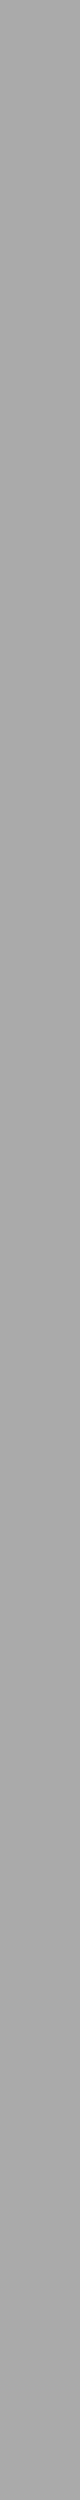
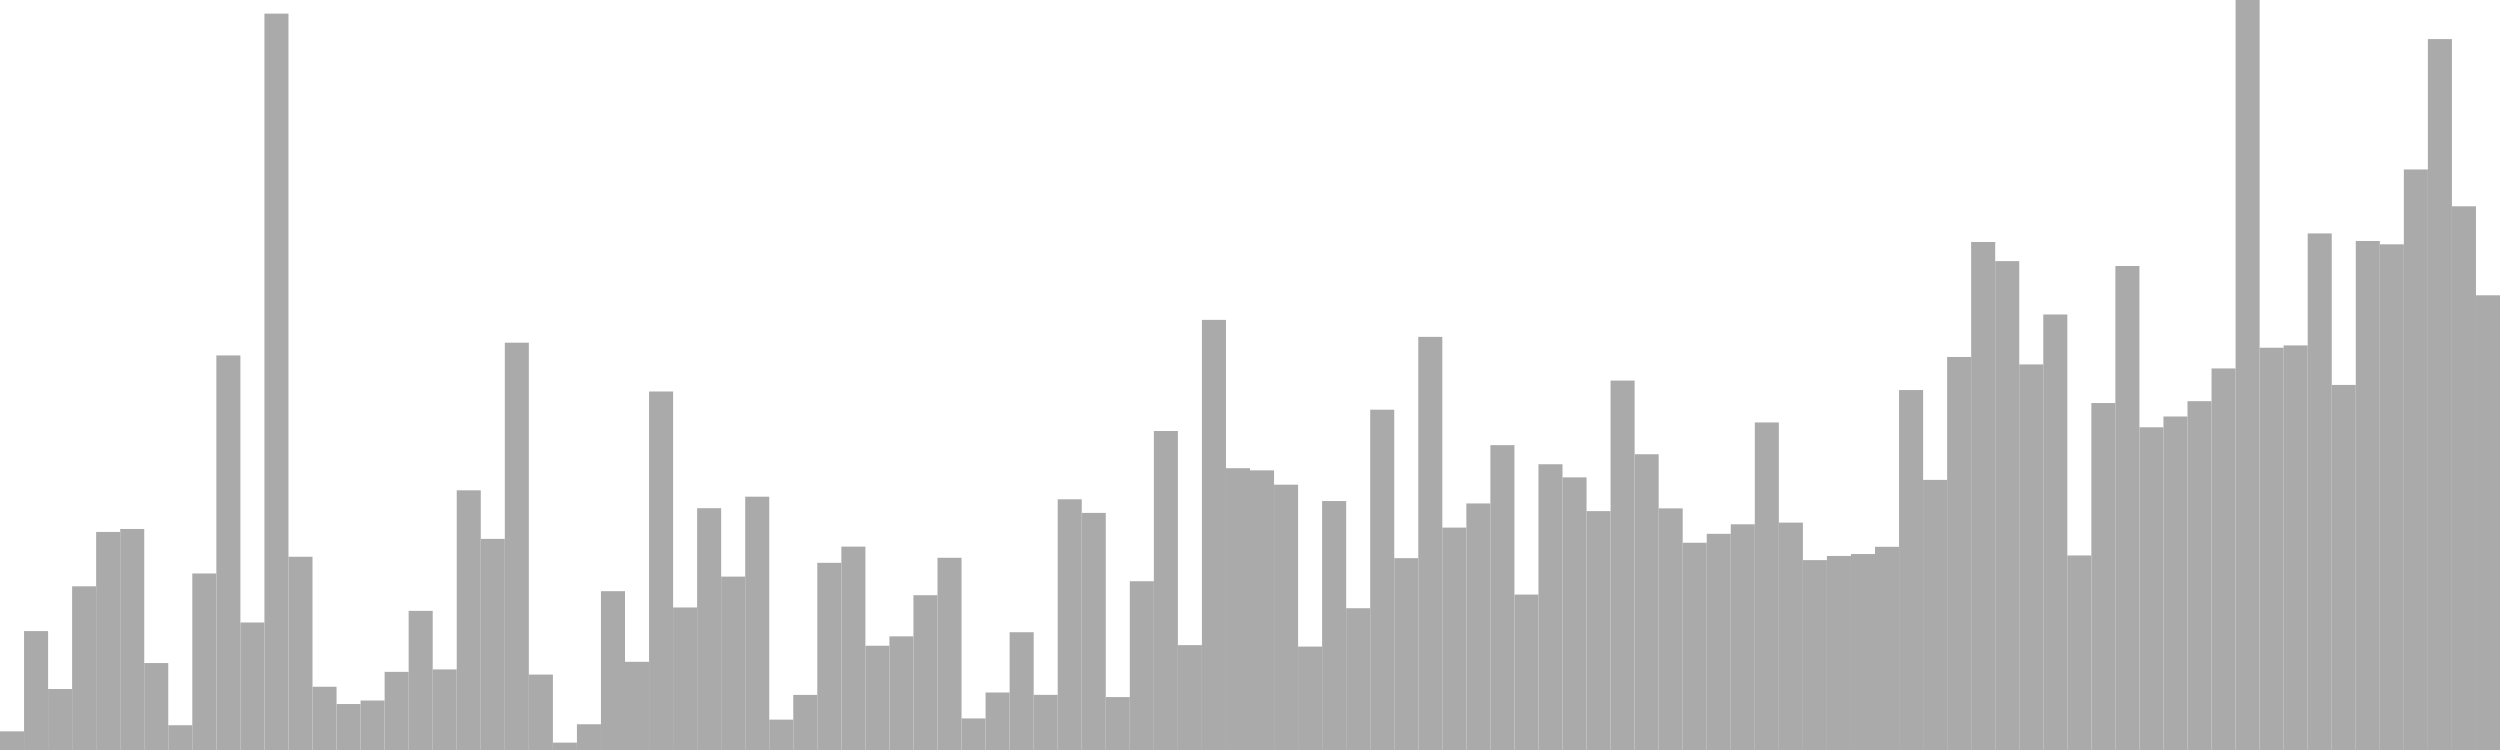
- <svg xmlns="http://www.w3.org/2000/svg" class="topic-graph" style="width: 10vw; height: 3em; text-align: center;">
-   <rect width="0.096em" height="0.075em" x="0vw" y="2.925em" fill="#aaa" />
-   <rect width="0.096em" height="0.476em" x="0.096vw" y="2.524em" fill="#aaa" />
-   <rect width="0.096em" height="0.244em" x="0.192vw" y="2.756em" fill="#aaa" />
-   <rect width="0.096em" height="0.655em" x="0.288vw" y="2.345em" fill="#aaa" />
-   <rect width="0.096em" height="0.872em" x="0.385vw" y="2.128em" fill="#aaa" />
-   <rect width="0.096em" height="0.884em" x="0.481vw" y="2.116em" fill="#aaa" />
-   <rect width="0.096em" height="0.348em" x="0.577vw" y="2.652em" fill="#aaa" />
-   <rect width="0.096em" height="0.099em" x="0.673vw" y="2.901em" fill="#aaa" />
-   <rect width="0.096em" height="0.706em" x="0.769vw" y="2.294em" fill="#aaa" />
-   <rect width="0.096em" height="1.578em" x="0.865vw" y="1.422em" fill="#aaa" />
-   <rect width="0.096em" height="0.51em" x="0.962vw" y="2.49em" fill="#aaa" />
-   <rect width="0.096em" height="2.945em" x="1.058vw" y="0.055em" fill="#aaa" />
-   <rect width="0.096em" height="0.773em" x="1.154vw" y="2.227em" fill="#aaa" />
-   <rect width="0.096em" height="0.253em" x="1.25vw" y="2.747em" fill="#aaa" />
-   <rect width="0.096em" height="0.184em" x="1.346vw" y="2.816em" fill="#aaa" />
-   <rect width="0.096em" height="0.198em" x="1.442vw" y="2.802em" fill="#aaa" />
-   <rect width="0.096em" height="0.313em" x="1.538vw" y="2.687em" fill="#aaa" />
-   <rect width="0.096em" height="0.557em" x="1.635vw" y="2.443em" fill="#aaa" />
-   <rect width="0.096em" height="0.322em" x="1.731vw" y="2.678em" fill="#aaa" />
-   <rect width="0.096em" height="1.039em" x="1.827vw" y="1.961em" fill="#aaa" />
-   <rect width="0.096em" height="0.844em" x="1.923vw" y="2.156em" fill="#aaa" />
-   <rect width="0.096em" height="1.629em" x="2.019vw" y="1.371em" fill="#aaa" />
-   <rect width="0.096em" height="0.302em" x="2.115vw" y="2.698em" fill="#aaa" />
-   <rect width="0.096em" height="0.03em" x="2.212vw" y="2.97em" fill="#aaa" />
-   <rect width="0.096em" height="0.103em" x="2.308vw" y="2.897em" fill="#aaa" />
-   <rect width="0.096em" height="0.635em" x="2.404vw" y="2.365em" fill="#aaa" />
-   <rect width="0.096em" height="0.353em" x="2.5vw" y="2.647em" fill="#aaa" />
-   <rect width="0.096em" height="1.434em" x="2.596vw" y="1.566em" fill="#aaa" />
-   <rect width="0.096em" height="0.57em" x="2.692vw" y="2.43em" fill="#aaa" />
-   <rect width="0.096em" height="0.967em" x="2.788vw" y="2.033em" fill="#aaa" />
-   <rect width="0.096em" height="0.694em" x="2.885vw" y="2.306em" fill="#aaa" />
-   <rect width="0.096em" height="1.013em" x="2.981vw" y="1.987em" fill="#aaa" />
-   <rect width="0.096em" height="0.122em" x="3.077vw" y="2.878em" fill="#aaa" />
-   <rect width="0.096em" height="0.22em" x="3.173vw" y="2.78em" fill="#aaa" />
-   <rect width="0.096em" height="0.749em" x="3.269vw" y="2.251em" fill="#aaa" />
-   <rect width="0.096em" height="0.813em" x="3.365vw" y="2.187em" fill="#aaa" />
-   <rect width="0.096em" height="0.417em" x="3.462vw" y="2.583em" fill="#aaa" />
-   <rect width="0.096em" height="0.455em" x="3.558vw" y="2.545em" fill="#aaa" />
-   <rect width="0.096em" height="0.619em" x="3.654vw" y="2.381em" fill="#aaa" />
-   <rect width="0.096em" height="0.769em" x="3.75vw" y="2.231em" fill="#aaa" />
-   <rect width="0.096em" height="0.126em" x="3.846vw" y="2.874em" fill="#aaa" />
-   <rect width="0.096em" height="0.23em" x="3.942vw" y="2.77em" fill="#aaa" />
-   <rect width="0.096em" height="0.471em" x="4.038vw" y="2.529em" fill="#aaa" />
-   <rect width="0.096em" height="0.221em" x="4.135vw" y="2.779em" fill="#aaa" />
-   <rect width="0.096em" height="1.003em" x="4.231vw" y="1.997em" fill="#aaa" />
-   <rect width="0.096em" height="0.948em" x="4.327vw" y="2.052em" fill="#aaa" />
-   <rect width="0.096em" height="0.212em" x="4.423vw" y="2.788em" fill="#aaa" />
-   <rect width="0.096em" height="0.675em" x="4.519vw" y="2.325em" fill="#aaa" />
-   <rect width="0.096em" height="1.276em" x="4.615vw" y="1.724em" fill="#aaa" />
-   <rect width="0.096em" height="0.419em" x="4.712vw" y="2.581em" fill="#aaa" />
-   <rect width="0.096em" height="1.721em" x="4.808vw" y="1.279em" fill="#aaa" />
-   <rect width="0.096em" height="1.127em" x="4.904vw" y="1.873em" fill="#aaa" />
-   <rect width="0.096em" height="1.119em" x="5vw" y="1.881em" fill="#aaa" />
-   <rect width="0.096em" height="1.061em" x="5.096vw" y="1.939em" fill="#aaa" />
-   <rect width="0.096em" height="0.414em" x="5.192vw" y="2.586em" fill="#aaa" />
-   <rect width="0.096em" height="0.996em" x="5.288vw" y="2.004em" fill="#aaa" />
-   <rect width="0.096em" height="0.567em" x="5.385vw" y="2.433em" fill="#aaa" />
-   <rect width="0.096em" height="1.361em" x="5.481vw" y="1.639em" fill="#aaa" />
-   <rect width="0.096em" height="0.767em" x="5.577vw" y="2.233em" fill="#aaa" />
-   <rect width="0.096em" height="1.652em" x="5.673vw" y="1.348em" fill="#aaa" />
-   <rect width="0.096em" height="0.89em" x="5.769vw" y="2.11em" fill="#aaa" />
-   <rect width="0.096em" height="0.986em" x="5.865vw" y="2.014em" fill="#aaa" />
-   <rect width="0.096em" height="1.219em" x="5.962vw" y="1.781em" fill="#aaa" />
-   <rect width="0.096em" height="0.622em" x="6.058vw" y="2.378em" fill="#aaa" />
-   <rect width="0.096em" height="1.143em" x="6.154vw" y="1.857em" fill="#aaa" />
-   <rect width="0.096em" height="1.09em" x="6.25vw" y="1.91em" fill="#aaa" />
-   <rect width="0.096em" height="0.955em" x="6.346vw" y="2.045em" fill="#aaa" />
-   <rect width="0.096em" height="1.478em" x="6.442vw" y="1.522em" fill="#aaa" />
-   <rect width="0.096em" height="1.183em" x="6.538vw" y="1.817em" fill="#aaa" />
-   <rect width="0.096em" height="0.967em" x="6.635vw" y="2.033em" fill="#aaa" />
-   <rect width="0.096em" height="0.829em" x="6.731vw" y="2.171em" fill="#aaa" />
-   <rect width="0.096em" height="0.865em" x="6.827vw" y="2.135em" fill="#aaa" />
-   <rect width="0.096em" height="0.903em" x="6.923vw" y="2.097em" fill="#aaa" />
-   <rect width="0.096em" height="1.31em" x="7.019vw" y="1.69em" fill="#aaa" />
-   <rect width="0.096em" height="0.91em" x="7.115vw" y="2.09em" fill="#aaa" />
-   <rect width="0.096em" height="0.759em" x="7.212vw" y="2.241em" fill="#aaa" />
-   <rect width="0.096em" height="0.776em" x="7.308vw" y="2.224em" fill="#aaa" />
-   <rect width="0.096em" height="0.784em" x="7.404vw" y="2.216em" fill="#aaa" />
-   <rect width="0.096em" height="0.813em" x="7.5vw" y="2.187em" fill="#aaa" />
-   <rect width="0.096em" height="1.44em" x="7.596vw" y="1.56em" fill="#aaa" />
-   <rect width="0.096em" height="1.08em" x="7.692vw" y="1.92em" fill="#aaa" />
-   <rect width="0.096em" height="1.572em" x="7.788vw" y="1.428em" fill="#aaa" />
-   <rect width="0.096em" height="2.032em" x="7.885vw" y="0.968em" fill="#aaa" />
-   <rect width="0.096em" height="1.955em" x="7.981vw" y="1.045em" fill="#aaa" />
-   <rect width="0.096em" height="1.542em" x="8.077vw" y="1.458em" fill="#aaa" />
-   <rect width="0.096em" height="1.742em" x="8.173vw" y="1.258em" fill="#aaa" />
-   <rect width="0.096em" height="0.778em" x="8.269vw" y="2.222em" fill="#aaa" />
-   <rect width="0.096em" height="1.388em" x="8.365vw" y="1.612em" fill="#aaa" />
-   <rect width="0.096em" height="1.936em" x="8.462vw" y="1.064em" fill="#aaa" />
-   <rect width="0.096em" height="1.291em" x="8.558vw" y="1.709em" fill="#aaa" />
-   <rect width="0.096em" height="1.334em" x="8.654vw" y="1.666em" fill="#aaa" />
-   <rect width="0.096em" height="1.395em" x="8.75vw" y="1.605em" fill="#aaa" />
-   <rect width="0.096em" height="1.526em" x="8.846vw" y="1.474em" fill="#aaa" />
-   <rect width="0.096em" height="3em" x="8.942vw" y="0em" fill="#aaa" />
-   <rect width="0.096em" height="1.609em" x="9.038vw" y="1.391em" fill="#aaa" />
-   <rect width="0.096em" height="1.618em" x="9.135vw" y="1.382em" fill="#aaa" />
-   <rect width="0.096em" height="2.066em" x="9.231vw" y="0.934em" fill="#aaa" />
-   <rect width="0.096em" height="1.46em" x="9.327vw" y="1.54em" fill="#aaa" />
-   <rect width="0.096em" height="2.036em" x="9.423vw" y="0.964em" fill="#aaa" />
-   <rect width="0.096em" height="2.023em" x="9.519vw" y="0.977em" fill="#aaa" />
-   <rect width="0.096em" height="2.322em" x="9.615vw" y="0.678em" fill="#aaa" />
-   <rect width="0.096em" height="2.844em" x="9.712vw" y="0.156em" fill="#aaa" />
-   <rect width="0.096em" height="2.175em" x="9.808vw" y="0.825em" fill="#aaa" />
-   <rect width="0.096em" height="1.819em" x="9.904vw" y="1.181em" fill="#aaa" />
+ <svg xmlns="http://www.w3.org/2000/svg" class="topic-graph" style="width: 100em; height: 30em; text-align: center;">
+   <rect width="0.962em" height="0.746em" x="0em" y="29.254em" fill="#aaa" />
+   <rect width="0.962em" height="4.756em" x="0.962em" y="25.244em" fill="#aaa" />
+   <rect width="0.962em" height="2.439em" x="1.923em" y="27.561em" fill="#aaa" />
+   <rect width="0.962em" height="6.548em" x="2.885em" y="23.452em" fill="#aaa" />
+   <rect width="0.962em" height="8.722em" x="3.846em" y="21.278em" fill="#aaa" />
+   <rect width="0.962em" height="8.841em" x="4.808em" y="21.159em" fill="#aaa" />
+   <rect width="0.962em" height="3.478em" x="5.769em" y="26.522em" fill="#aaa" />
+   <rect width="0.962em" height="0.991em" x="6.731em" y="29.009em" fill="#aaa" />
+   <rect width="0.962em" height="7.061em" x="7.692em" y="22.939em" fill="#aaa" />
+   <rect width="0.962em" height="15.783em" x="8.654em" y="14.217em" fill="#aaa" />
+   <rect width="0.962em" height="5.1em" x="9.615em" y="24.9em" fill="#aaa" />
+   <rect width="0.962em" height="29.455em" x="10.577em" y="0.545em" fill="#aaa" />
+   <rect width="0.962em" height="7.73em" x="11.538em" y="22.27em" fill="#aaa" />
+   <rect width="0.962em" height="2.53em" x="12.5em" y="27.47em" fill="#aaa" />
+   <rect width="0.962em" height="1.839em" x="13.462em" y="28.161em" fill="#aaa" />
+   <rect width="0.962em" height="1.979em" x="14.423em" y="28.021em" fill="#aaa" />
+   <rect width="0.962em" height="3.126em" x="15.385em" y="26.874em" fill="#aaa" />
+   <rect width="0.962em" height="5.566em" x="16.346em" y="24.434em" fill="#aaa" />
+   <rect width="0.962em" height="3.223em" x="17.308em" y="26.777em" fill="#aaa" />
+   <rect width="0.962em" height="10.387em" x="18.269em" y="19.613em" fill="#aaa" />
+   <rect width="0.962em" height="8.444em" x="19.231em" y="21.556em" fill="#aaa" />
+   <rect width="0.962em" height="16.293em" x="20.192em" y="13.707em" fill="#aaa" />
+   <rect width="0.962em" height="3.017em" x="21.154em" y="26.983em" fill="#aaa" />
+   <rect width="0.962em" height="0.295em" x="22.115em" y="29.705em" fill="#aaa" />
+   <rect width="0.962em" height="1.03em" x="23.077em" y="28.97em" fill="#aaa" />
+   <rect width="0.962em" height="6.353em" x="24.038em" y="23.647em" fill="#aaa" />
+   <rect width="0.962em" height="3.528em" x="25em" y="26.472em" fill="#aaa" />
+   <rect width="0.962em" height="14.34em" x="25.962em" y="15.66em" fill="#aaa" />
+   <rect width="0.962em" height="5.701em" x="26.923em" y="24.299em" fill="#aaa" />
+   <rect width="0.962em" height="9.672em" x="27.885em" y="20.328em" fill="#aaa" />
+   <rect width="0.962em" height="6.936em" x="28.846em" y="23.064em" fill="#aaa" />
+   <rect width="0.962em" height="10.133em" x="29.808em" y="19.867em" fill="#aaa" />
+   <rect width="0.962em" height="1.215em" x="30.769em" y="28.785em" fill="#aaa" />
+   <rect width="0.962em" height="2.204em" x="31.731em" y="27.796em" fill="#aaa" />
+   <rect width="0.962em" height="7.487em" x="32.692em" y="22.513em" fill="#aaa" />
+   <rect width="0.962em" height="8.135em" x="33.654em" y="21.865em" fill="#aaa" />
+   <rect width="0.962em" height="4.171em" x="34.615em" y="25.829em" fill="#aaa" />
+   <rect width="0.962em" height="4.546em" x="35.577em" y="25.454em" fill="#aaa" />
+   <rect width="0.962em" height="6.192em" x="36.538em" y="23.808em" fill="#aaa" />
+   <rect width="0.962em" height="7.689em" x="37.5em" y="22.311em" fill="#aaa" />
+   <rect width="0.962em" height="1.263em" x="38.462em" y="28.737em" fill="#aaa" />
+   <rect width="0.962em" height="2.3em" x="39.423em" y="27.7em" fill="#aaa" />
+   <rect width="0.962em" height="4.711em" x="40.385em" y="25.289em" fill="#aaa" />
+   <rect width="0.962em" height="2.206em" x="41.346em" y="27.794em" fill="#aaa" />
+   <rect width="0.962em" height="10.028em" x="42.308em" y="19.972em" fill="#aaa" />
+   <rect width="0.962em" height="9.484em" x="43.269em" y="20.516em" fill="#aaa" />
+   <rect width="0.962em" height="2.117em" x="44.231em" y="27.883em" fill="#aaa" />
+   <rect width="0.962em" height="6.751em" x="45.192em" y="23.249em" fill="#aaa" />
+   <rect width="0.962em" height="12.76em" x="46.154em" y="17.24em" fill="#aaa" />
+   <rect width="0.962em" height="4.195em" x="47.115em" y="25.805em" fill="#aaa" />
+   <rect width="0.962em" height="17.205em" x="48.077em" y="12.795em" fill="#aaa" />
+   <rect width="0.962em" height="11.272em" x="49.038em" y="18.728em" fill="#aaa" />
+   <rect width="0.962em" height="11.186em" x="50em" y="18.814em" fill="#aaa" />
+   <rect width="0.962em" height="10.613em" x="50.962em" y="19.387em" fill="#aaa" />
+   <rect width="0.962em" height="4.137em" x="51.923em" y="25.863em" fill="#aaa" />
+   <rect width="0.962em" height="9.958em" x="52.885em" y="20.042em" fill="#aaa" />
+   <rect width="0.962em" height="5.671em" x="53.846em" y="24.329em" fill="#aaa" />
+   <rect width="0.962em" height="13.612em" x="54.808em" y="16.388em" fill="#aaa" />
+   <rect width="0.962em" height="7.674em" x="55.769em" y="22.326em" fill="#aaa" />
+   <rect width="0.962em" height="16.525em" x="56.731em" y="13.475em" fill="#aaa" />
+   <rect width="0.962em" height="8.896em" x="57.692em" y="21.104em" fill="#aaa" />
+   <rect width="0.962em" height="9.862em" x="58.654em" y="20.138em" fill="#aaa" />
+   <rect width="0.962em" height="12.194em" x="59.615em" y="17.806em" fill="#aaa" />
+   <rect width="0.962em" height="6.217em" x="60.577em" y="23.783em" fill="#aaa" />
+   <rect width="0.962em" height="11.43em" x="61.538em" y="18.57em" fill="#aaa" />
+   <rect width="0.962em" height="10.905em" x="62.5em" y="19.095em" fill="#aaa" />
+   <rect width="0.962em" height="9.555em" x="63.462em" y="20.445em" fill="#aaa" />
+   <rect width="0.962em" height="14.777em" x="64.423em" y="15.223em" fill="#aaa" />
+   <rect width="0.962em" height="11.83em" x="65.385em" y="18.17em" fill="#aaa" />
+   <rect width="0.962em" height="9.665em" x="66.346em" y="20.335em" fill="#aaa" />
+   <rect width="0.962em" height="8.29em" x="67.308em" y="21.71em" fill="#aaa" />
+   <rect width="0.962em" height="8.647em" x="68.269em" y="21.353em" fill="#aaa" />
+   <rect width="0.962em" height="9.028em" x="69.231em" y="20.972em" fill="#aaa" />
+   <rect width="0.962em" height="13.102em" x="70.192em" y="16.898em" fill="#aaa" />
+   <rect width="0.962em" height="9.096em" x="71.154em" y="20.904em" fill="#aaa" />
+   <rect width="0.962em" height="7.595em" x="72.115em" y="22.405em" fill="#aaa" />
+   <rect width="0.962em" height="7.762em" x="73.077em" y="22.238em" fill="#aaa" />
+   <rect width="0.962em" height="7.839em" x="74.038em" y="22.161em" fill="#aaa" />
+   <rect width="0.962em" height="8.128em" x="75em" y="21.872em" fill="#aaa" />
+   <rect width="0.962em" height="14.398em" x="75.962em" y="15.602em" fill="#aaa" />
+   <rect width="0.962em" height="10.804em" x="76.923em" y="19.196em" fill="#aaa" />
+   <rect width="0.962em" height="15.721em" x="77.885em" y="14.279em" fill="#aaa" />
+   <rect width="0.962em" height="20.32em" x="78.846em" y="9.68em" fill="#aaa" />
+   <rect width="0.962em" height="19.555em" x="79.808em" y="10.445em" fill="#aaa" />
+   <rect width="0.962em" height="15.423em" x="80.769em" y="14.577em" fill="#aaa" />
+   <rect width="0.962em" height="17.42em" x="81.731em" y="12.58em" fill="#aaa" />
+   <rect width="0.962em" height="7.781em" x="82.692em" y="22.219em" fill="#aaa" />
+   <rect width="0.962em" height="13.879em" x="83.654em" y="16.121em" fill="#aaa" />
+   <rect width="0.962em" height="19.361em" x="84.615em" y="10.639em" fill="#aaa" />
+   <rect width="0.962em" height="12.908em" x="85.577em" y="17.092em" fill="#aaa" />
+   <rect width="0.962em" height="13.34em" x="86.538em" y="16.66em" fill="#aaa" />
+   <rect width="0.962em" height="13.953em" x="87.5em" y="16.047em" fill="#aaa" />
+   <rect width="0.962em" height="15.262em" x="88.462em" y="14.738em" fill="#aaa" />
+   <rect width="0.962em" height="30em" x="89.423em" y="0em" fill="#aaa" />
+   <rect width="0.962em" height="16.091em" x="90.385em" y="13.909em" fill="#aaa" />
+   <rect width="0.962em" height="16.183em" x="91.346em" y="13.817em" fill="#aaa" />
+   <rect width="0.962em" height="20.663em" x="92.308em" y="9.337em" fill="#aaa" />
+   <rect width="0.962em" height="14.603em" x="93.269em" y="15.397em" fill="#aaa" />
+   <rect width="0.962em" height="20.36em" x="94.231em" y="9.64em" fill="#aaa" />
+   <rect width="0.962em" height="20.227em" x="95.192em" y="9.773em" fill="#aaa" />
+   <rect width="0.962em" height="23.221em" x="96.154em" y="6.779em" fill="#aaa" />
+   <rect width="0.962em" height="28.436em" x="97.115em" y="1.564em" fill="#aaa" />
+   <rect width="0.962em" height="21.748em" x="98.077em" y="8.252em" fill="#aaa" />
+   <rect width="0.962em" height="18.188em" x="99.038em" y="11.812em" fill="#aaa" />
</svg>
